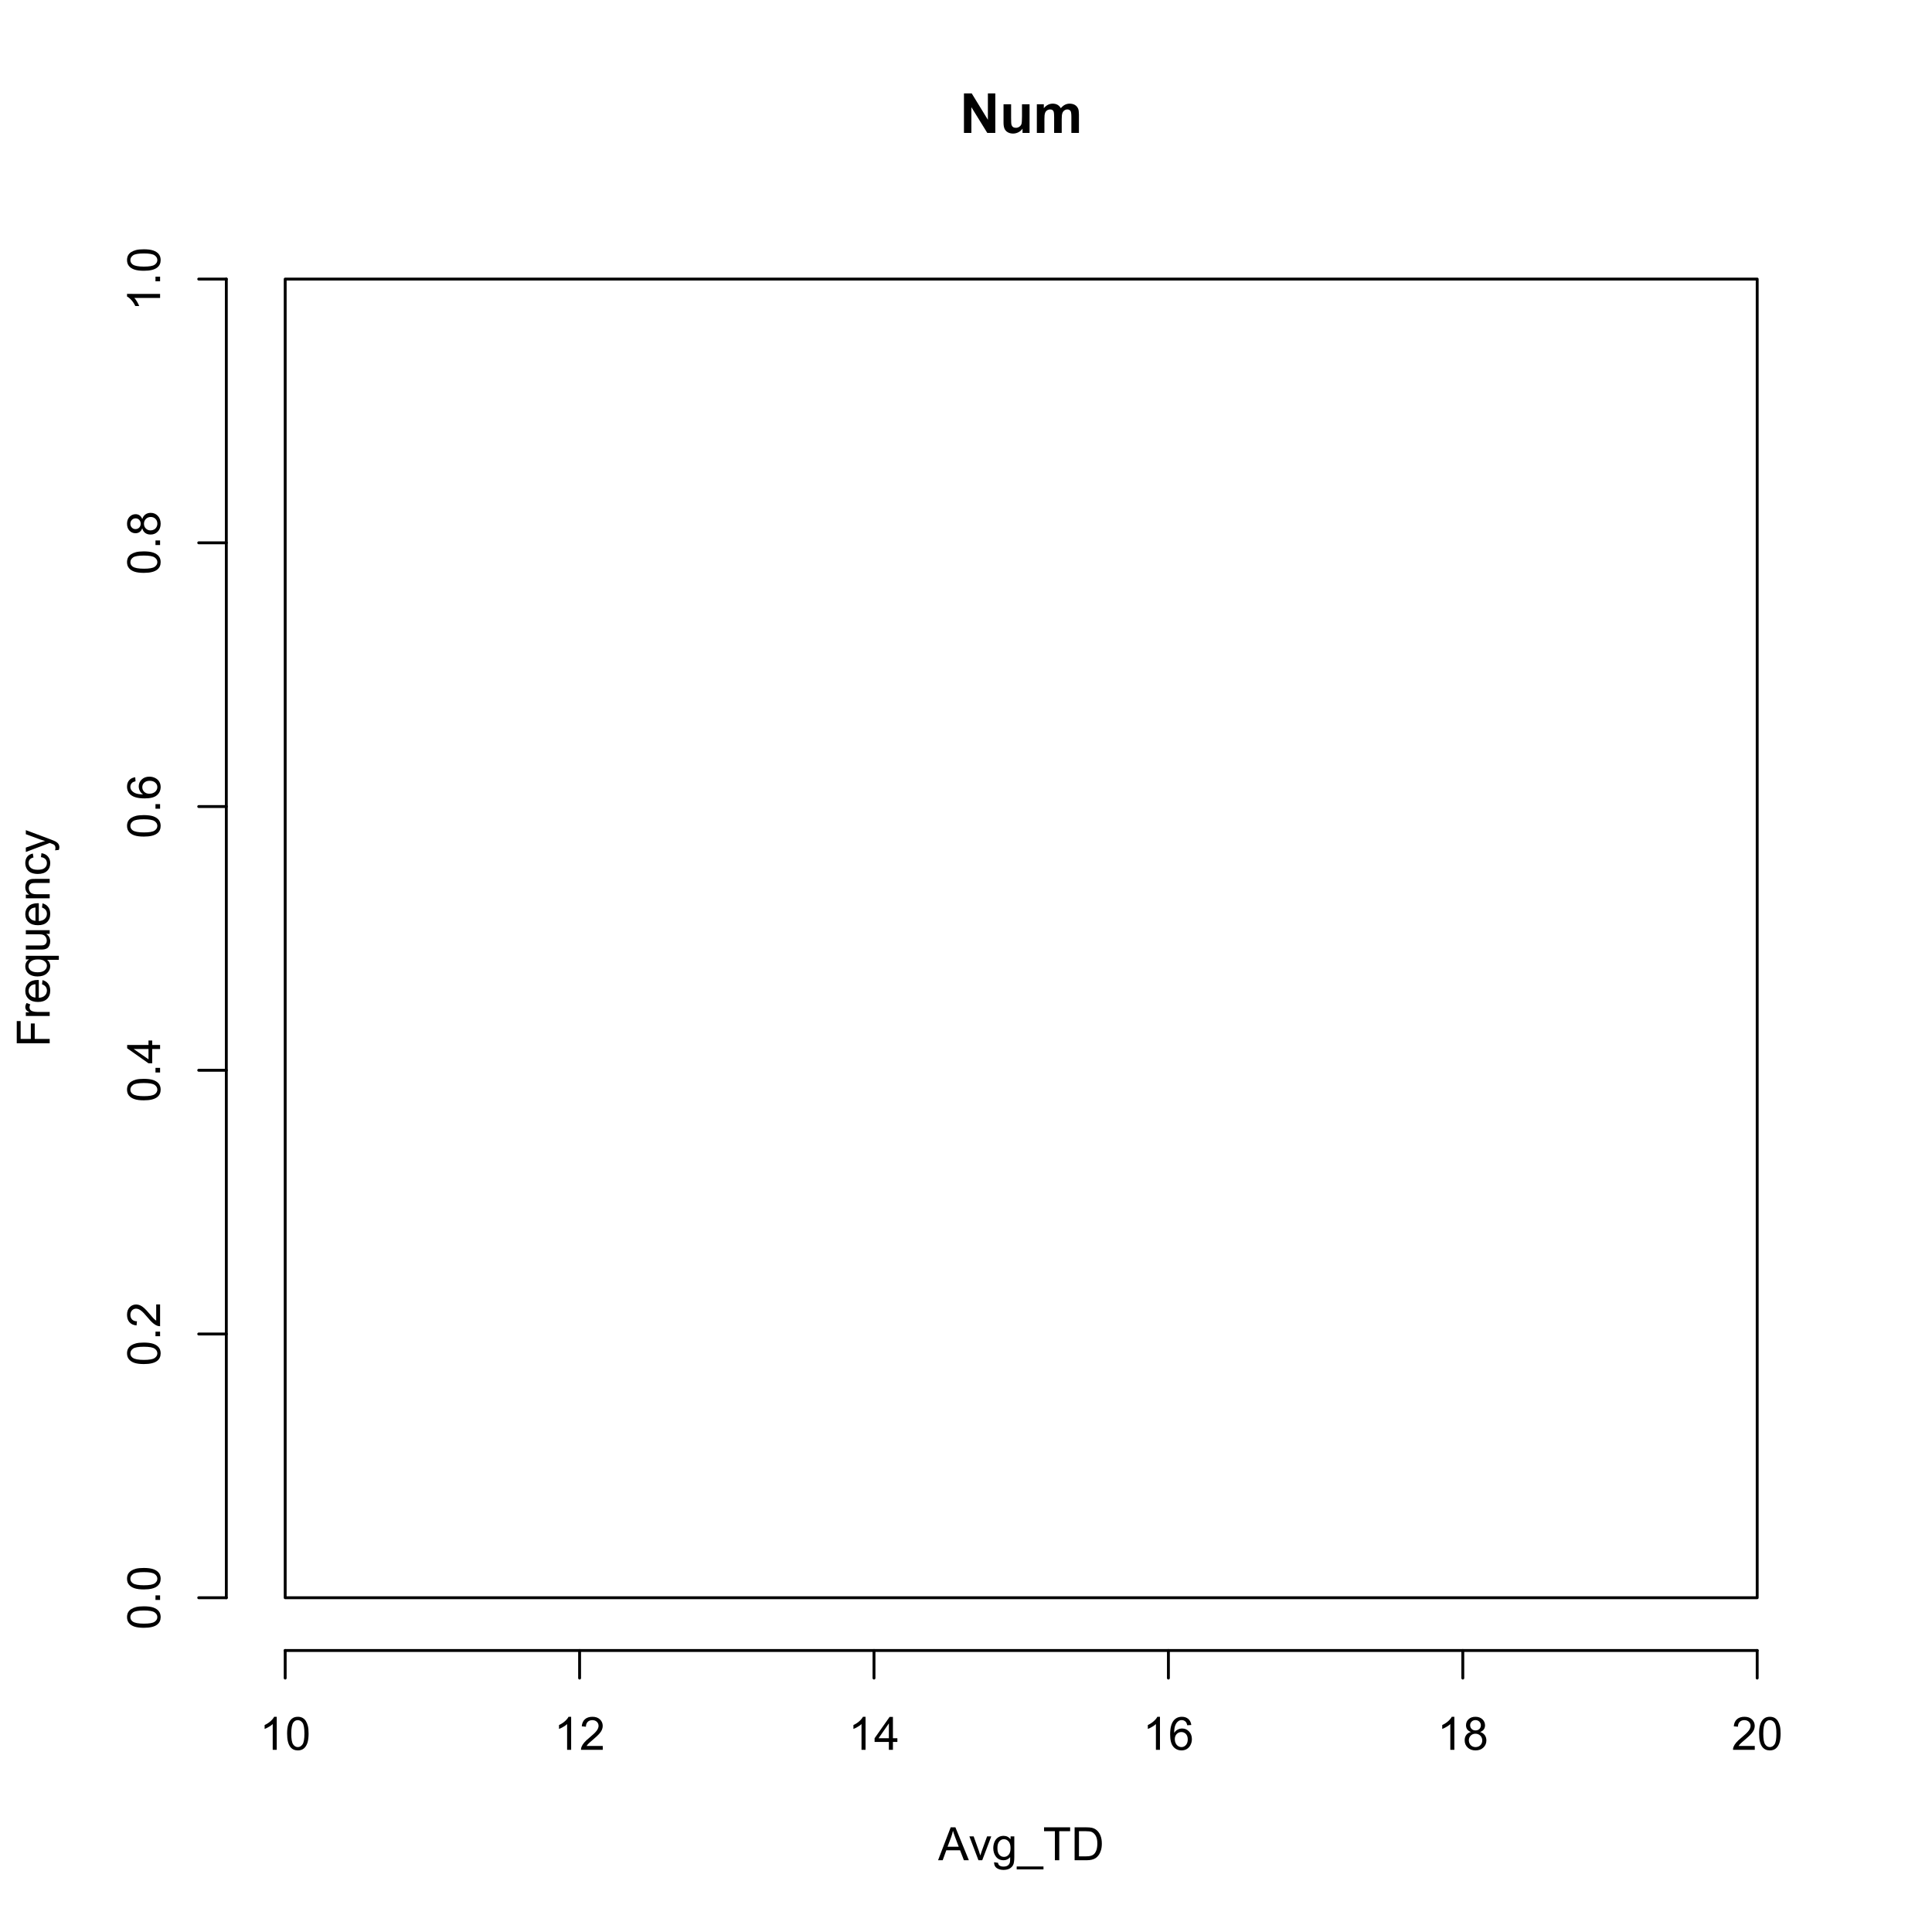
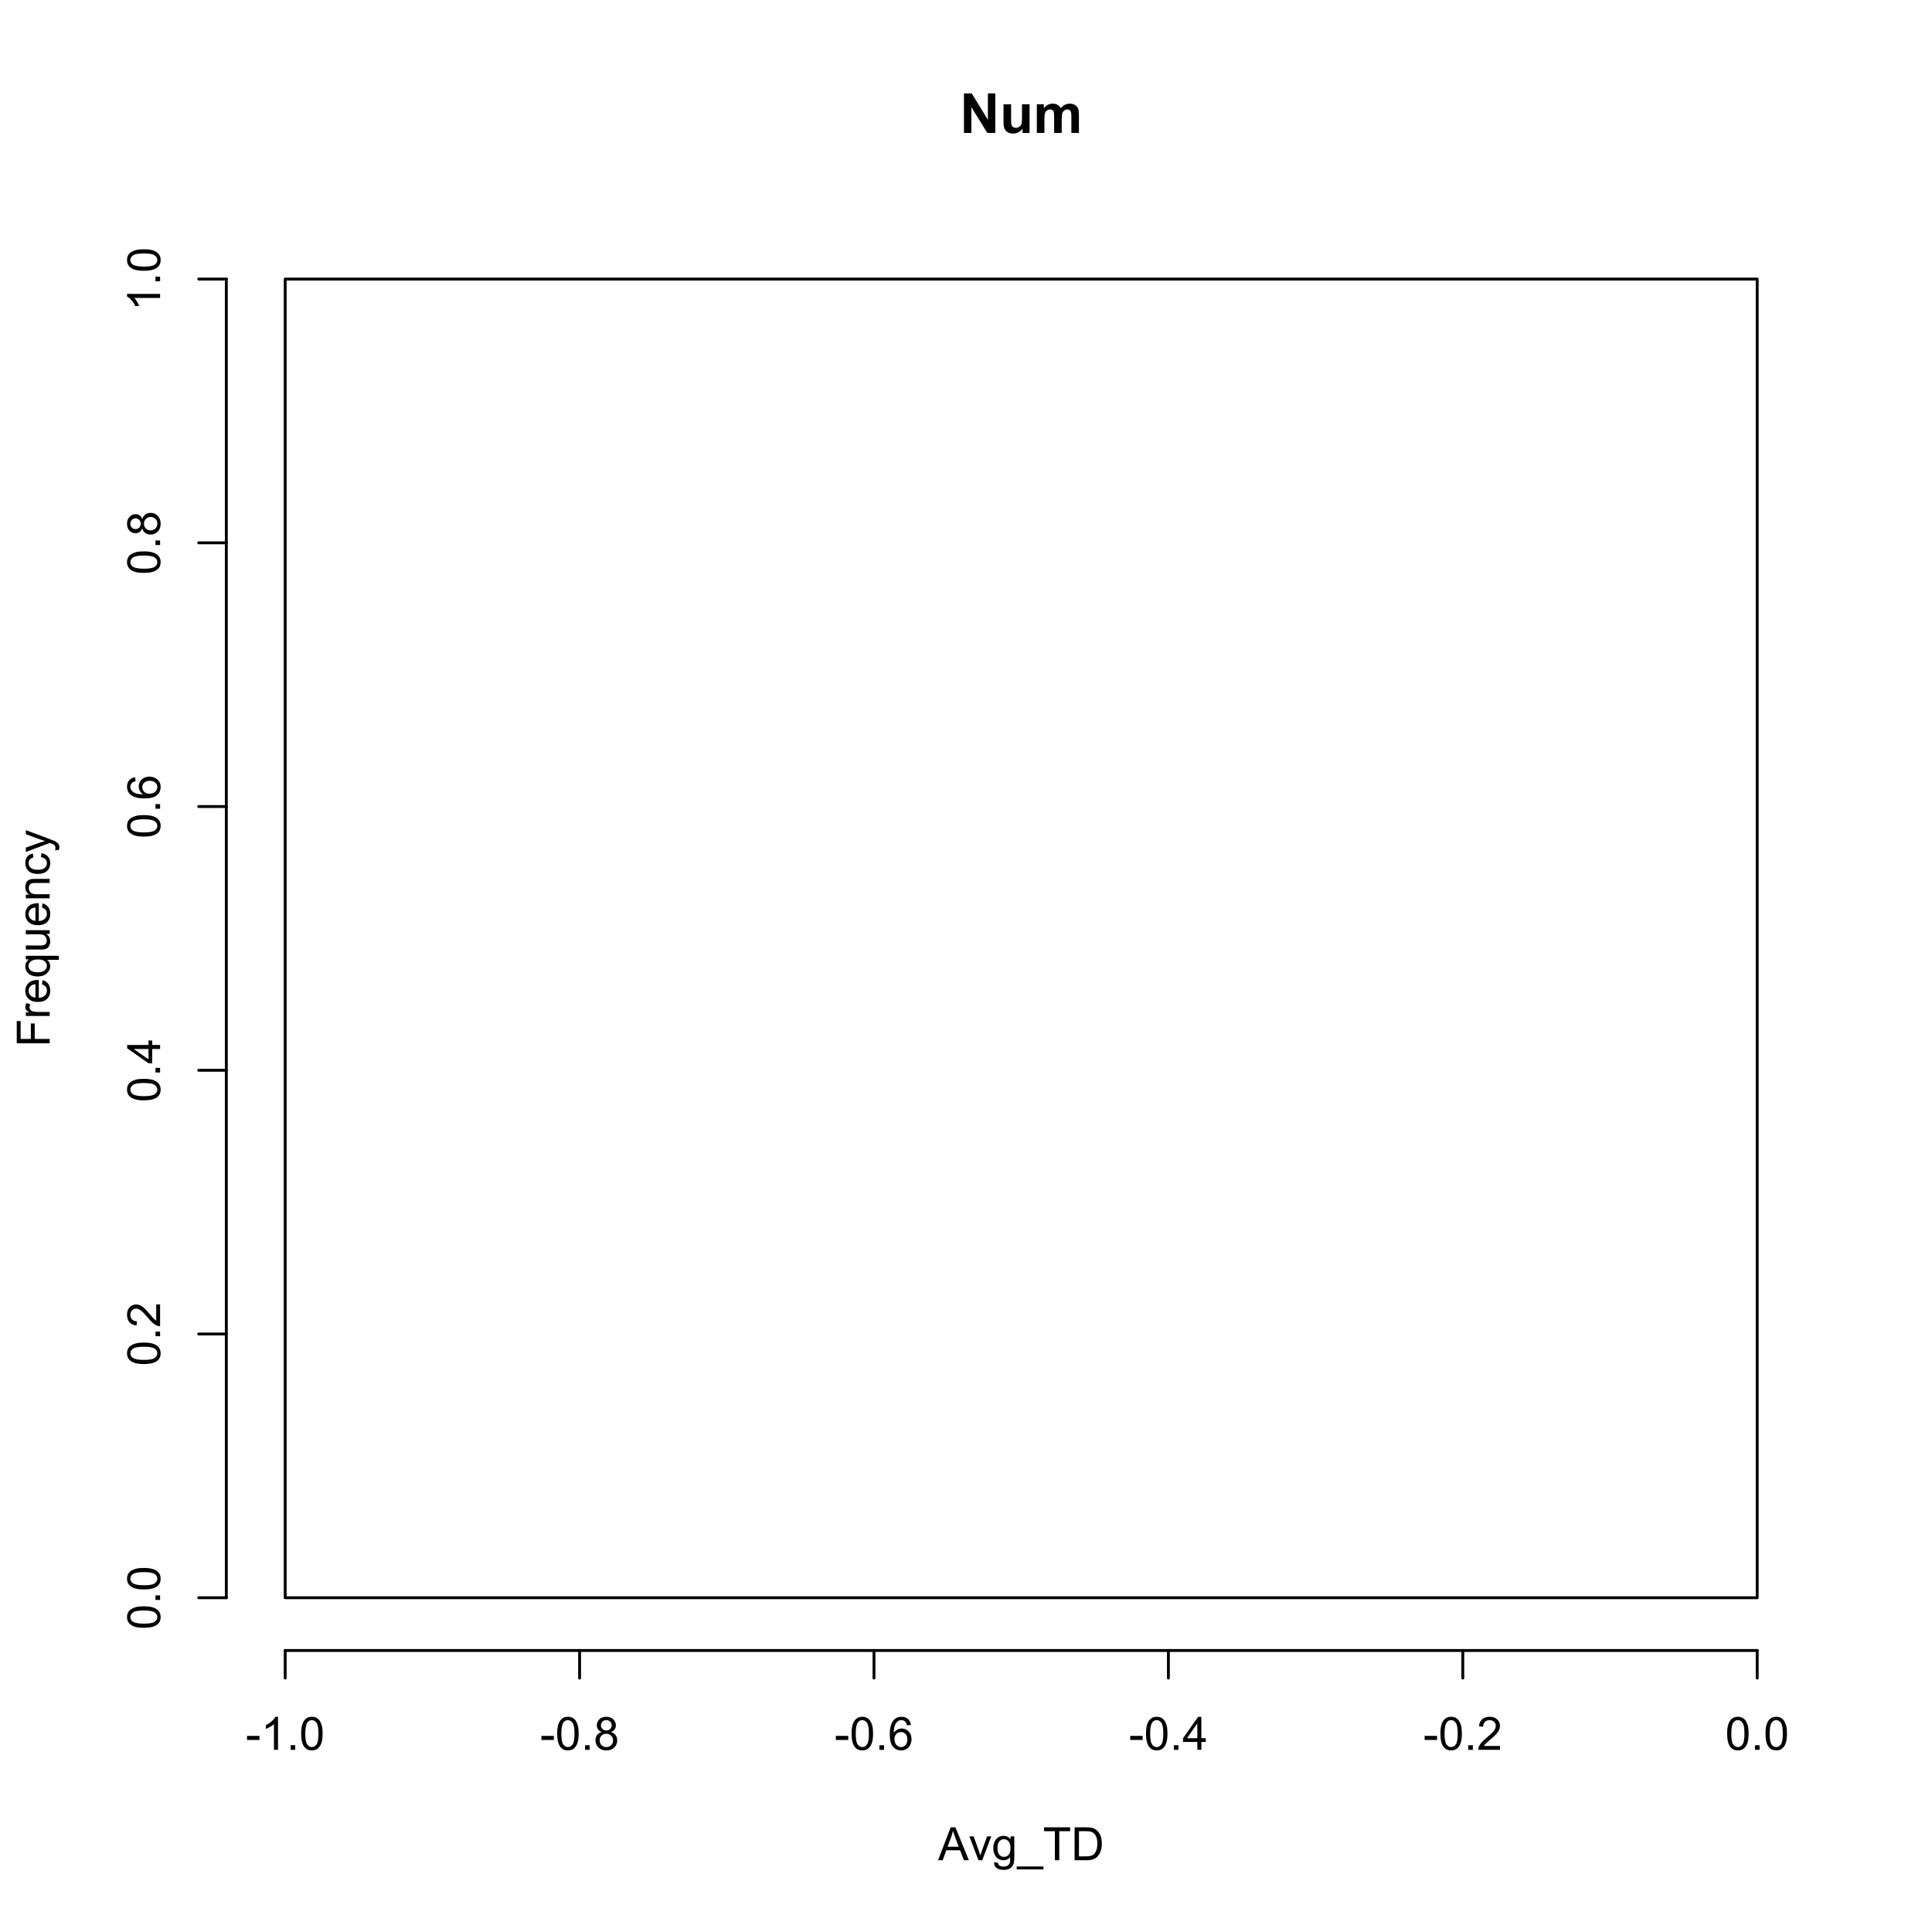
<svg xmlns="http://www.w3.org/2000/svg" xmlns:xlink="http://www.w3.org/1999/xlink" width="504pt" height="504pt" viewBox="0 0 504 504" version="1.1">
  <defs>
    <g>
      <symbol overflow="visible" id="glyph0-0">
        <path style="stroke:none;" d="M 1.801 0 L 1.801 -9 L 9 -9 L 9 0 Z M 2.023 -0.227 L 8.773 -0.227 L 8.773 -8.773 L 2.023 -8.773 Z M 2.023 -0.227 " />
      </symbol>
      <symbol overflow="visible" id="glyph0-1">
        <path style="stroke:none;" d="M 1.07 0 L 1.07 -10.309 L 3.094 -10.309 L 7.312 -3.426 L 7.312 -10.309 L 9.246 -10.309 L 9.246 0 L 7.156 0 L 3.004 -6.723 L 3.004 0 Z M 1.07 0 " />
      </symbol>
      <symbol overflow="visible" id="glyph0-2">
        <path style="stroke:none;" d="M 5.949 0 L 5.949 -1.117 C 5.672 -0.715 5.316 -0.402 4.875 -0.176 C 4.43 0.051 3.961 0.164 3.473 0.168 C 2.969 0.164 2.52 0.059 2.125 -0.16 C 1.723 -0.379 1.434 -0.691 1.258 -1.09 C 1.078 -1.488 0.988 -2.039 0.992 -2.742 L 0.992 -7.469 L 2.969 -7.469 L 2.969 -4.035 C 2.965 -2.984 3 -2.34 3.074 -2.105 C 3.145 -1.863 3.277 -1.676 3.473 -1.543 C 3.664 -1.402 3.906 -1.336 4.203 -1.336 C 4.539 -1.336 4.844 -1.426 5.109 -1.613 C 5.375 -1.793 5.559 -2.023 5.66 -2.301 C 5.758 -2.574 5.805 -3.246 5.809 -4.316 L 5.809 -7.469 L 7.785 -7.469 L 7.785 0 Z M 5.949 0 " />
      </symbol>
      <symbol overflow="visible" id="glyph0-3">
        <path style="stroke:none;" d="M 0.887 -7.469 L 2.707 -7.469 L 2.707 -6.449 C 3.355 -7.238 4.129 -7.633 5.035 -7.637 C 5.508 -7.633 5.922 -7.535 6.277 -7.34 C 6.625 -7.141 6.914 -6.844 7.145 -6.449 C 7.469 -6.844 7.824 -7.141 8.203 -7.34 C 8.582 -7.535 8.988 -7.633 9.422 -7.637 C 9.969 -7.633 10.43 -7.523 10.812 -7.301 C 11.188 -7.078 11.473 -6.75 11.664 -6.32 C 11.797 -6 11.863 -5.484 11.867 -4.773 L 11.867 0 L 9.895 0 L 9.895 -4.27 C 9.891 -5.008 9.82 -5.484 9.688 -5.703 C 9.5 -5.98 9.219 -6.121 8.844 -6.125 C 8.562 -6.121 8.305 -6.039 8.062 -5.871 C 7.82 -5.699 7.645 -5.449 7.535 -5.129 C 7.426 -4.801 7.371 -4.289 7.375 -3.586 L 7.375 0 L 5.398 0 L 5.398 -4.094 C 5.395 -4.816 5.359 -5.285 5.293 -5.5 C 5.219 -5.707 5.109 -5.863 4.965 -5.969 C 4.816 -6.07 4.617 -6.121 4.367 -6.125 C 4.059 -6.121 3.785 -6.039 3.543 -5.879 C 3.297 -5.711 3.121 -5.477 3.02 -5.168 C 2.91 -4.855 2.859 -4.34 2.863 -3.629 L 2.863 0 L 0.887 0 Z M 0.887 -7.469 " />
      </symbol>
      <symbol overflow="visible" id="glyph1-0">
        <path style="stroke:none;" d="M 1.5 0 L 1.5 -7.5 L 7.5 -7.5 L 7.5 0 Z M 1.688 -0.188 L 7.312 -0.188 L 7.312 -7.312 L 1.688 -7.312 Z M 1.688 -0.188 " />
      </symbol>
      <symbol overflow="visible" id="glyph1-1">
        <path style="stroke:none;" d="M -0.016 0 L 3.281 -8.59 L 4.508 -8.59 L 8.023 0 L 6.727 0 L 5.727 -2.602 L 2.133 -2.602 L 1.188 0 Z M 2.461 -3.527 L 5.375 -3.527 L 4.477 -5.906 C 4.203 -6.629 4 -7.223 3.867 -7.688 C 3.758 -7.133 3.602 -6.586 3.406 -6.047 Z M 2.461 -3.527 " />
      </symbol>
      <symbol overflow="visible" id="glyph1-2">
        <path style="stroke:none;" d="M 2.52 0 L 0.152 -6.223 L 1.266 -6.223 L 2.602 -2.496 C 2.746 -2.09 2.879 -1.672 3 -1.242 C 3.094 -1.57 3.223 -1.965 3.391 -2.426 L 4.773 -6.223 L 5.859 -6.223 L 3.504 0 Z M 2.52 0 " />
      </symbol>
      <symbol overflow="visible" id="glyph1-3">
        <path style="stroke:none;" d="M 0.598 0.516 L 1.625 0.668 C 1.664 0.98 1.785 1.211 1.98 1.359 C 2.242 1.555 2.598 1.652 3.055 1.652 C 3.539 1.652 3.918 1.555 4.184 1.359 C 4.449 1.164 4.629 0.891 4.723 0.539 C 4.777 0.324 4.801 -0.125 4.797 -0.812 C 4.336 -0.27 3.762 0 3.078 0 C 2.219 0 1.559 -0.309 1.09 -0.926 C 0.621 -1.543 0.387 -2.281 0.387 -3.148 C 0.387 -3.738 0.492 -4.285 0.707 -4.789 C 0.922 -5.289 1.234 -5.68 1.645 -5.953 C 2.051 -6.227 2.531 -6.363 3.082 -6.363 C 3.816 -6.363 4.422 -6.066 4.898 -5.473 L 4.898 -6.223 L 5.871 -6.223 L 5.871 -0.844 C 5.871 0.125 5.77 0.809 5.574 1.215 C 5.375 1.613 5.062 1.934 4.637 2.172 C 4.207 2.402 3.684 2.52 3.059 2.523 C 2.316 2.52 1.715 2.352 1.258 2.023 C 0.801 1.688 0.582 1.188 0.598 0.516 Z M 1.469 -3.223 C 1.465 -2.406 1.629 -1.809 1.957 -1.438 C 2.281 -1.059 2.688 -0.871 3.176 -0.875 C 3.66 -0.871 4.066 -1.059 4.395 -1.434 C 4.723 -1.805 4.887 -2.391 4.887 -3.188 C 4.887 -3.945 4.715 -4.52 4.379 -4.91 C 4.039 -5.297 3.633 -5.488 3.156 -5.492 C 2.684 -5.488 2.285 -5.297 1.961 -4.918 C 1.629 -4.535 1.465 -3.973 1.469 -3.223 Z M 1.469 -3.223 " />
      </symbol>
      <symbol overflow="visible" id="glyph1-4">
        <path style="stroke:none;" d="M -0.18 2.383 L -0.18 1.625 L 6.809 1.625 L 6.809 2.383 Z M -0.18 2.383 " />
      </symbol>
      <symbol overflow="visible" id="glyph1-5">
        <path style="stroke:none;" d="M 3.109 0 L 3.109 -7.578 L 0.281 -7.578 L 0.281 -8.59 L 7.09 -8.59 L 7.09 -7.578 L 4.25 -7.578 L 4.25 0 Z M 3.109 0 " />
      </symbol>
      <symbol overflow="visible" id="glyph1-6">
        <path style="stroke:none;" d="M 0.926 0 L 0.926 -8.59 L 3.883 -8.59 C 4.551 -8.59 5.062 -8.547 5.414 -8.469 C 5.906 -8.352 6.324 -8.148 6.672 -7.852 C 7.121 -7.469 7.461 -6.977 7.688 -6.383 C 7.914 -5.785 8.027 -5.105 8.027 -4.344 C 8.027 -3.688 7.949 -3.109 7.797 -2.605 C 7.645 -2.102 7.449 -1.684 7.211 -1.355 C 6.973 -1.02 6.711 -0.762 6.43 -0.574 C 6.145 -0.387 5.805 -0.242 5.406 -0.145 C 5.004 -0.047 4.543 0 4.023 0 Z M 2.062 -1.016 L 3.898 -1.016 C 4.461 -1.012 4.906 -1.066 5.227 -1.172 C 5.547 -1.273 5.805 -1.422 6 -1.617 C 6.27 -1.887 6.477 -2.246 6.629 -2.703 C 6.777 -3.156 6.855 -3.711 6.855 -4.359 C 6.855 -5.258 6.707 -5.945 6.41 -6.43 C 6.113 -6.91 5.754 -7.234 5.336 -7.398 C 5.031 -7.516 4.543 -7.574 3.867 -7.578 L 2.062 -7.578 Z M 2.062 -1.016 " />
      </symbol>
      <symbol overflow="visible" id="glyph1-7">
+         <path style="stroke:none;" d="M 0.383 -2.578 L 0.383 -3.641 L 3.621 -3.641 L 3.621 -2.578 Z M 0.383 -2.578 " />
+       </symbol>
+       <symbol overflow="visible" id="glyph1-8">
        <path style="stroke:none;" d="M 4.469 0 L 3.414 0 L 3.414 -6.719 C 3.16 -6.477 2.828 -6.234 2.414 -5.996 C 2 -5.75 1.629 -5.57 1.305 -5.449 L 1.305 -6.469 C 1.895 -6.742 2.41 -7.078 2.852 -7.477 C 3.293 -7.871 3.605 -8.254 3.789 -8.625 L 4.469 -8.625 Z M 4.469 0 " />
      </symbol>
-       <symbol overflow="visible" id="glyph1-8">
+       <symbol overflow="visible" id="glyph1-9">
+         <path style="stroke:none;" d="M 1.09 0 L 1.09 -1.203 L 2.289 -1.203 L 2.289 0 Z M 1.09 0 " />
+       </symbol>
+       <symbol overflow="visible" id="glyph1-10">
        <path style="stroke:none;" d="M 0.5 -4.234 C 0.496 -5.246 0.602 -6.062 0.812 -6.688 C 1.02 -7.305 1.328 -7.785 1.742 -8.121 C 2.148 -8.457 2.668 -8.625 3.297 -8.625 C 3.758 -8.625 4.164 -8.531 4.512 -8.348 C 4.855 -8.16 5.141 -7.891 5.371 -7.543 C 5.594 -7.191 5.773 -6.766 5.906 -6.266 C 6.035 -5.762 6.098 -5.086 6.102 -4.234 C 6.098 -3.227 5.996 -2.414 5.789 -1.797 C 5.578 -1.176 5.266 -0.695 4.859 -0.359 C 4.445 -0.02 3.926 0.145 3.297 0.148 C 2.465 0.145 1.816 -0.148 1.348 -0.742 C 0.781 -1.457 0.496 -2.621 0.5 -4.234 Z M 1.582 -4.234 C 1.582 -2.824 1.746 -1.887 2.074 -1.418 C 2.402 -0.949 2.809 -0.715 3.297 -0.719 C 3.777 -0.715 4.184 -0.949 4.52 -1.422 C 4.848 -1.887 5.016 -2.824 5.016 -4.234 C 5.016 -5.648 4.848 -6.59 4.52 -7.055 C 4.184 -7.516 3.773 -7.746 3.289 -7.75 C 2.801 -7.746 2.414 -7.543 2.125 -7.137 C 1.762 -6.613 1.582 -5.645 1.582 -4.234 Z M 1.582 -4.234 " />
      </symbol>
-       <symbol overflow="visible" id="glyph1-9">
+       <symbol overflow="visible" id="glyph1-11">
+         <path style="stroke:none;" d="M 2.121 -4.656 C 1.684 -4.816 1.359 -5.047 1.148 -5.344 C 0.938 -5.641 0.832 -5.996 0.832 -6.41 C 0.832 -7.035 1.055 -7.559 1.504 -7.984 C 1.953 -8.41 2.551 -8.625 3.297 -8.625 C 4.043 -8.625 4.648 -8.406 5.109 -7.973 C 5.566 -7.535 5.793 -7.004 5.797 -6.383 C 5.793 -5.977 5.688 -5.629 5.48 -5.34 C 5.27 -5.043 4.953 -4.816 4.531 -4.656 C 5.055 -4.48 5.457 -4.203 5.734 -3.824 C 6.008 -3.438 6.145 -2.98 6.148 -2.453 C 6.145 -1.715 5.887 -1.098 5.367 -0.602 C 4.844 -0.102 4.16 0.145 3.316 0.148 C 2.469 0.145 1.785 -0.102 1.266 -0.605 C 0.742 -1.105 0.48 -1.734 0.484 -2.484 C 0.48 -3.039 0.621 -3.504 0.91 -3.887 C 1.191 -4.262 1.598 -4.52 2.121 -4.656 Z M 1.91 -6.445 C 1.91 -6.039 2.039 -5.707 2.301 -5.449 C 2.562 -5.191 2.902 -5.062 3.32 -5.062 C 3.723 -5.062 4.055 -5.188 4.32 -5.445 C 4.578 -5.695 4.711 -6.012 4.711 -6.387 C 4.711 -6.773 4.574 -7.098 4.309 -7.363 C 4.035 -7.625 3.703 -7.758 3.312 -7.758 C 2.906 -7.758 2.574 -7.629 2.309 -7.371 C 2.043 -7.113 1.91 -6.805 1.91 -6.445 Z M 1.57 -2.477 C 1.57 -2.176 1.641 -1.887 1.785 -1.605 C 1.926 -1.324 2.137 -1.105 2.422 -0.949 C 2.699 -0.793 3.004 -0.715 3.328 -0.719 C 3.832 -0.715 4.246 -0.879 4.578 -1.207 C 4.902 -1.531 5.066 -1.941 5.07 -2.445 C 5.066 -2.945 4.898 -3.367 4.562 -3.703 C 4.223 -4.035 3.801 -4.199 3.293 -4.203 C 2.793 -4.199 2.379 -4.035 2.059 -3.711 C 1.73 -3.379 1.57 -2.969 1.57 -2.477 Z M 1.57 -2.477 " />
+       </symbol>
+       <symbol overflow="visible" id="glyph1-12">
+         <path style="stroke:none;" d="M 5.969 -6.484 L 4.922 -6.406 C 4.828 -6.812 4.695 -7.113 4.523 -7.305 C 4.234 -7.605 3.883 -7.758 3.469 -7.758 C 3.133 -7.758 2.836 -7.664 2.586 -7.477 C 2.25 -7.234 1.988 -6.879 1.797 -6.414 C 1.605 -5.949 1.508 -5.289 1.5 -4.43 C 1.754 -4.812 2.062 -5.098 2.434 -5.289 C 2.797 -5.473 3.184 -5.566 3.586 -5.57 C 4.289 -5.566 4.887 -5.309 5.383 -4.793 C 5.875 -4.277 6.121 -3.609 6.125 -2.789 C 6.121 -2.25 6.004 -1.746 5.773 -1.285 C 5.539 -0.82 5.223 -0.469 4.816 -0.223 C 4.41 0.023 3.949 0.145 3.434 0.148 C 2.555 0.145 1.836 -0.176 1.285 -0.82 C 0.727 -1.469 0.449 -2.535 0.453 -4.02 C 0.449 -5.676 0.758 -6.883 1.371 -7.641 C 1.902 -8.297 2.621 -8.625 3.531 -8.625 C 4.207 -8.625 4.762 -8.434 5.195 -8.055 C 5.625 -7.676 5.883 -7.152 5.969 -6.484 Z M 1.664 -2.781 C 1.664 -2.418 1.738 -2.07 1.895 -1.738 C 2.043 -1.406 2.262 -1.152 2.543 -0.98 C 2.82 -0.801 3.109 -0.715 3.414 -0.719 C 3.859 -0.715 4.242 -0.895 4.566 -1.258 C 4.883 -1.613 5.043 -2.102 5.047 -2.727 C 5.043 -3.316 4.887 -3.785 4.57 -4.129 C 4.25 -4.469 3.852 -4.641 3.375 -4.641 C 2.898 -4.641 2.492 -4.469 2.16 -4.129 C 1.828 -3.785 1.664 -3.336 1.664 -2.781 Z M 1.664 -2.781 " />
+       </symbol>
+       <symbol overflow="visible" id="glyph1-13">
+         <path style="stroke:none;" d="M 3.879 0 L 3.879 -2.055 L 0.152 -2.055 L 0.152 -3.023 L 4.07 -8.59 L 4.934 -8.59 L 4.934 -3.023 L 6.094 -3.023 L 6.094 -2.055 L 4.934 -2.055 L 4.934 0 Z M 3.879 -3.023 L 3.879 -6.898 L 1.188 -3.023 Z M 3.879 -3.023 " />
+       </symbol>
+       <symbol overflow="visible" id="glyph1-14">
        <path style="stroke:none;" d="M 6.039 -1.016 L 6.039 0 L 0.363 0 C 0.355 -0.254 0.395 -0.496 0.484 -0.734 C 0.629 -1.117 0.859 -1.5 1.18 -1.875 C 1.492 -2.25 1.953 -2.684 2.562 -3.176 C 3.492 -3.941 4.125 -4.547 4.453 -4.992 C 4.781 -5.438 4.945 -5.859 4.945 -6.266 C 4.945 -6.68 4.793 -7.031 4.496 -7.32 C 4.191 -7.602 3.805 -7.746 3.328 -7.75 C 2.82 -7.746 2.414 -7.594 2.109 -7.293 C 1.805 -6.984 1.648 -6.562 1.648 -6.031 L 0.562 -6.141 C 0.633 -6.945 0.91 -7.559 1.398 -7.988 C 1.879 -8.41 2.531 -8.625 3.352 -8.625 C 4.172 -8.625 4.824 -8.395 5.309 -7.938 C 5.789 -7.48 6.027 -6.914 6.031 -6.242 C 6.027 -5.895 5.957 -5.559 5.82 -5.227 C 5.676 -4.891 5.441 -4.539 5.117 -4.176 C 4.789 -3.805 4.25 -3.301 3.492 -2.664 C 2.859 -2.129 2.453 -1.77 2.273 -1.582 C 2.094 -1.395 1.945 -1.203 1.828 -1.016 Z M 6.039 -1.016 " />
-       </symbol>
-       <symbol overflow="visible" id="glyph1-10">
-         <path style="stroke:none;" d="M 3.879 0 L 3.879 -2.055 L 0.152 -2.055 L 0.152 -3.023 L 4.07 -8.59 L 4.934 -8.59 L 4.934 -3.023 L 6.094 -3.023 L 6.094 -2.055 L 4.934 -2.055 L 4.934 0 Z M 3.879 -3.023 L 3.879 -6.898 L 1.188 -3.023 Z M 3.879 -3.023 " />
-       </symbol>
-       <symbol overflow="visible" id="glyph1-11">
-         <path style="stroke:none;" d="M 5.969 -6.484 L 4.922 -6.406 C 4.828 -6.812 4.695 -7.113 4.523 -7.305 C 4.234 -7.605 3.883 -7.758 3.469 -7.758 C 3.133 -7.758 2.836 -7.664 2.586 -7.477 C 2.25 -7.234 1.988 -6.879 1.797 -6.414 C 1.605 -5.949 1.508 -5.289 1.5 -4.43 C 1.754 -4.812 2.062 -5.098 2.434 -5.289 C 2.797 -5.473 3.184 -5.566 3.586 -5.57 C 4.289 -5.566 4.887 -5.309 5.383 -4.793 C 5.875 -4.277 6.121 -3.609 6.125 -2.789 C 6.121 -2.25 6.004 -1.746 5.773 -1.285 C 5.539 -0.82 5.223 -0.469 4.816 -0.223 C 4.41 0.023 3.949 0.145 3.434 0.148 C 2.555 0.145 1.836 -0.176 1.285 -0.82 C 0.727 -1.469 0.449 -2.535 0.453 -4.02 C 0.449 -5.676 0.758 -6.883 1.371 -7.641 C 1.902 -8.297 2.621 -8.625 3.531 -8.625 C 4.207 -8.625 4.762 -8.434 5.195 -8.055 C 5.625 -7.676 5.883 -7.152 5.969 -6.484 Z M 1.664 -2.781 C 1.664 -2.418 1.738 -2.07 1.895 -1.738 C 2.043 -1.406 2.262 -1.152 2.543 -0.98 C 2.82 -0.801 3.109 -0.715 3.414 -0.719 C 3.859 -0.715 4.242 -0.895 4.566 -1.258 C 4.883 -1.613 5.043 -2.102 5.047 -2.727 C 5.043 -3.316 4.887 -3.785 4.57 -4.129 C 4.25 -4.469 3.852 -4.641 3.375 -4.641 C 2.898 -4.641 2.492 -4.469 2.16 -4.129 C 1.828 -3.785 1.664 -3.336 1.664 -2.781 Z M 1.664 -2.781 " />
-       </symbol>
-       <symbol overflow="visible" id="glyph1-12">
-         <path style="stroke:none;" d="M 2.121 -4.656 C 1.684 -4.816 1.359 -5.047 1.148 -5.344 C 0.938 -5.641 0.832 -5.996 0.832 -6.41 C 0.832 -7.035 1.055 -7.559 1.504 -7.984 C 1.953 -8.41 2.551 -8.625 3.297 -8.625 C 4.043 -8.625 4.648 -8.406 5.109 -7.973 C 5.566 -7.535 5.793 -7.004 5.797 -6.383 C 5.793 -5.977 5.688 -5.629 5.48 -5.34 C 5.27 -5.043 4.953 -4.816 4.531 -4.656 C 5.055 -4.48 5.457 -4.203 5.734 -3.824 C 6.008 -3.438 6.145 -2.98 6.148 -2.453 C 6.145 -1.715 5.887 -1.098 5.367 -0.602 C 4.844 -0.102 4.16 0.145 3.316 0.148 C 2.469 0.145 1.785 -0.102 1.266 -0.605 C 0.742 -1.105 0.48 -1.734 0.484 -2.484 C 0.48 -3.039 0.621 -3.504 0.91 -3.887 C 1.191 -4.262 1.598 -4.52 2.121 -4.656 Z M 1.91 -6.445 C 1.91 -6.039 2.039 -5.707 2.301 -5.449 C 2.562 -5.191 2.902 -5.062 3.32 -5.062 C 3.723 -5.062 4.055 -5.188 4.32 -5.445 C 4.578 -5.695 4.711 -6.012 4.711 -6.387 C 4.711 -6.773 4.574 -7.098 4.309 -7.363 C 4.035 -7.625 3.703 -7.758 3.312 -7.758 C 2.906 -7.758 2.574 -7.629 2.309 -7.371 C 2.043 -7.113 1.91 -6.805 1.91 -6.445 Z M 1.57 -2.477 C 1.57 -2.176 1.641 -1.887 1.785 -1.605 C 1.926 -1.324 2.137 -1.105 2.422 -0.949 C 2.699 -0.793 3.004 -0.715 3.328 -0.719 C 3.832 -0.715 4.246 -0.879 4.578 -1.207 C 4.902 -1.531 5.066 -1.941 5.07 -2.445 C 5.066 -2.945 4.898 -3.367 4.562 -3.703 C 4.223 -4.035 3.801 -4.199 3.293 -4.203 C 2.793 -4.199 2.379 -4.035 2.059 -3.711 C 1.73 -3.379 1.57 -2.969 1.57 -2.477 Z M 1.57 -2.477 " />
      </symbol>
      <symbol overflow="visible" id="glyph2-0">
        <path style="stroke:none;" d="M 0 -1.5 L -7.5 -1.5 L -7.5 -7.5 L 0 -7.5 Z M -0.188 -1.688 L -0.188 -7.312 L -7.312 -7.312 L -7.312 -1.688 Z M -0.188 -1.688 " />
      </symbol>
      <symbol overflow="visible" id="glyph2-1">
        <path style="stroke:none;" d="M 0 -0.984 L -8.59 -0.984 L -8.59 -6.781 L -7.578 -6.781 L -7.578 -2.121 L -4.914 -2.121 L -4.914 -6.152 L -3.902 -6.152 L -3.902 -2.121 L 0 -2.121 Z M 0 -0.984 " />
      </symbol>
      <symbol overflow="visible" id="glyph2-2">
        <path style="stroke:none;" d="M 0 -0.781 L -6.223 -0.781 L -6.223 -1.73 L -5.281 -1.73 C -5.719 -1.969 -6.012 -2.191 -6.152 -2.398 C -6.293 -2.602 -6.363 -2.828 -6.363 -3.078 C -6.363 -3.43 -6.25 -3.793 -6.023 -4.16 L -5.047 -3.797 C -5.195 -3.539 -5.273 -3.281 -5.273 -3.023 C -5.273 -2.793 -5.203 -2.586 -5.066 -2.402 C -4.926 -2.219 -4.734 -2.086 -4.488 -2.012 C -4.113 -1.891 -3.703 -1.832 -3.258 -1.836 L 0 -1.836 Z M 0 -0.781 " />
      </symbol>
      <symbol overflow="visible" id="glyph2-3">
        <path style="stroke:none;" d="M -2.004 -5.051 L -1.867 -6.141 C -1.23 -5.969 -0.738 -5.648 -0.387 -5.184 C -0.035 -4.719 0.141 -4.125 0.141 -3.406 C 0.141 -2.492 -0.137 -1.77 -0.699 -1.238 C -1.254 -0.703 -2.043 -0.438 -3.059 -0.441 C -4.105 -0.438 -4.918 -0.707 -5.496 -1.25 C -6.074 -1.785 -6.363 -2.484 -6.363 -3.348 C -6.363 -4.176 -6.078 -4.855 -5.512 -5.383 C -4.945 -5.91 -4.148 -6.176 -3.121 -6.176 C -3.055 -6.176 -2.961 -6.172 -2.84 -6.172 L -2.844 -1.531 C -2.156 -1.566 -1.633 -1.762 -1.27 -2.109 C -0.906 -2.457 -0.727 -2.891 -0.727 -3.41 C -0.727 -3.797 -0.828 -4.125 -1.031 -4.402 C -1.234 -4.672 -1.559 -4.891 -2.004 -5.051 Z M -3.711 -1.59 L -3.707 -5.062 C -4.227 -5.016 -4.621 -4.883 -4.887 -4.664 C -5.293 -4.328 -5.496 -3.891 -5.496 -3.359 C -5.496 -2.871 -5.332 -2.465 -5.008 -2.137 C -4.684 -1.805 -4.25 -1.621 -3.711 -1.59 Z M -3.711 -1.59 " />
      </symbol>
      <symbol overflow="visible" id="glyph2-4">
        <path style="stroke:none;" d="M 2.387 -4.758 L -0.66 -4.758 C -0.43 -4.594 -0.238 -4.363 -0.086 -4.066 C 0.066 -3.77 0.141 -3.457 0.141 -3.129 C 0.141 -2.391 -0.152 -1.754 -0.742 -1.223 C -1.332 -0.688 -2.141 -0.422 -3.172 -0.422 C -3.793 -0.422 -4.355 -0.527 -4.852 -0.746 C -5.344 -0.961 -5.719 -1.277 -5.977 -1.691 C -6.234 -2.102 -6.363 -2.555 -6.363 -3.047 C -6.363 -3.816 -6.039 -4.422 -5.391 -4.863 L -6.223 -4.863 L -6.223 -5.812 L 2.387 -5.812 Z M -3.129 -1.508 C -2.328 -1.504 -1.727 -1.672 -1.328 -2.012 C -0.926 -2.344 -0.727 -2.746 -0.727 -3.219 C -0.727 -3.664 -0.914 -4.051 -1.297 -4.375 C -1.672 -4.699 -2.254 -4.863 -3.035 -4.863 C -3.863 -4.863 -4.484 -4.691 -4.902 -4.352 C -5.32 -4.008 -5.531 -3.605 -5.531 -3.148 C -5.531 -2.688 -5.336 -2.301 -4.949 -1.984 C -4.559 -1.664 -3.953 -1.504 -3.129 -1.508 Z M -3.129 -1.508 " />
      </symbol>
      <symbol overflow="visible" id="glyph2-5">
        <path style="stroke:none;" d="M 0 -4.867 L -0.914 -4.867 C -0.211 -4.379 0.141 -3.723 0.141 -2.895 C 0.141 -2.527 0.07 -2.184 -0.07 -1.867 C -0.211 -1.547 -0.387 -1.309 -0.598 -1.156 C -0.809 -1 -1.07 -0.895 -1.383 -0.832 C -1.59 -0.789 -1.918 -0.766 -2.367 -0.77 L -6.223 -0.77 L -6.223 -1.824 L -2.773 -1.824 C -2.219 -1.82 -1.848 -1.844 -1.656 -1.887 C -1.379 -1.949 -1.16 -2.09 -1.004 -2.309 C -0.84 -2.523 -0.762 -2.789 -0.766 -3.105 C -0.762 -3.418 -0.844 -3.715 -1.008 -3.996 C -1.172 -4.273 -1.391 -4.469 -1.672 -4.586 C -1.945 -4.699 -2.352 -4.758 -2.887 -4.758 L -6.223 -4.758 L -6.223 -5.812 L 0 -5.812 Z M 0 -4.867 " />
      </symbol>
      <symbol overflow="visible" id="glyph2-6">
        <path style="stroke:none;" d="M 0 -0.789 L -6.223 -0.793 L -6.223 -1.742 L -5.336 -1.742 C -6.02 -2.195 -6.363 -2.855 -6.363 -3.723 C -6.363 -4.09 -6.293 -4.434 -6.16 -4.754 C -6.023 -5.066 -5.848 -5.305 -5.633 -5.461 C -5.41 -5.617 -5.152 -5.727 -4.852 -5.789 C -4.656 -5.828 -4.312 -5.848 -3.824 -5.848 L 0 -5.848 L 0 -4.793 L -3.785 -4.793 C -4.215 -4.793 -4.535 -4.75 -4.75 -4.668 C -4.961 -4.586 -5.129 -4.441 -5.258 -4.234 C -5.383 -4.023 -5.449 -3.777 -5.449 -3.5 C -5.449 -3.047 -5.305 -2.66 -5.02 -2.336 C -4.734 -2.008 -4.195 -1.844 -3.398 -1.848 L 0 -1.844 Z M 0 -0.789 " />
      </symbol>
      <symbol overflow="visible" id="glyph2-7">
        <path style="stroke:none;" d="M -2.277 -4.852 L -2.145 -5.891 C -1.426 -5.773 -0.863 -5.484 -0.465 -5.02 C -0.059 -4.551 0.141 -3.977 0.141 -3.297 C 0.141 -2.445 -0.137 -1.762 -0.695 -1.246 C -1.25 -0.727 -2.047 -0.469 -3.086 -0.469 C -3.754 -0.469 -4.344 -0.578 -4.852 -0.801 C -5.355 -1.023 -5.73 -1.363 -5.984 -1.82 C -6.234 -2.273 -6.363 -2.77 -6.363 -3.305 C -6.363 -3.98 -6.191 -4.531 -5.848 -4.965 C -5.504 -5.391 -5.02 -5.668 -4.395 -5.789 L -4.234 -4.766 C -4.652 -4.664 -4.969 -4.492 -5.18 -4.246 C -5.391 -3.996 -5.496 -3.695 -5.496 -3.348 C -5.496 -2.812 -5.305 -2.383 -4.922 -2.051 C -4.539 -1.719 -3.938 -1.551 -3.117 -1.555 C -2.281 -1.551 -1.672 -1.711 -1.293 -2.035 C -0.914 -2.352 -0.727 -2.77 -0.727 -3.289 C -0.727 -3.695 -0.852 -4.043 -1.105 -4.324 C -1.359 -4.602 -1.75 -4.777 -2.277 -4.852 Z M -2.277 -4.852 " />
      </symbol>
      <symbol overflow="visible" id="glyph2-8">
        <path style="stroke:none;" d="M 2.398 -0.742 L 1.406 -0.625 C 1.469 -0.855 1.5 -1.059 1.5 -1.23 C 1.5 -1.465 1.461 -1.652 1.383 -1.793 C 1.305 -1.934 1.195 -2.047 1.055 -2.141 C 0.949 -2.203 0.688 -2.312 0.27 -2.461 C 0.211 -2.48 0.125 -2.512 0.012 -2.555 L -6.223 -0.195 L -6.223 -1.332 L -2.617 -2.625 C -2.16 -2.789 -1.68 -2.938 -1.176 -3.078 C -1.656 -3.195 -2.129 -3.34 -2.594 -3.508 L -6.223 -4.84 L -6.223 -5.895 L 0.105 -3.527 C 0.789 -3.273 1.258 -3.074 1.52 -2.938 C 1.863 -2.746 2.117 -2.531 2.281 -2.289 C 2.438 -2.043 2.52 -1.754 2.523 -1.422 C 2.52 -1.215 2.477 -0.988 2.398 -0.742 Z M 2.398 -0.742 " />
      </symbol>
      <symbol overflow="visible" id="glyph2-9">
        <path style="stroke:none;" d="M -4.234 -0.5 C -5.246 -0.496 -6.062 -0.602 -6.688 -0.812 C -7.305 -1.02 -7.785 -1.328 -8.121 -1.742 C -8.457 -2.152 -8.625 -2.672 -8.625 -3.301 C -8.625 -3.758 -8.531 -4.164 -8.348 -4.512 C -8.16 -4.859 -7.891 -5.145 -7.543 -5.371 C -7.191 -5.594 -6.766 -5.773 -6.266 -5.906 C -5.762 -6.035 -5.086 -6.098 -4.234 -6.102 C -3.223 -6.098 -2.41 -5.996 -1.793 -5.789 C -1.176 -5.578 -0.695 -5.266 -0.359 -4.859 C -0.02 -4.445 0.145 -3.926 0.148 -3.297 C 0.145 -2.465 -0.148 -1.816 -0.742 -1.348 C -1.457 -0.781 -2.621 -0.496 -4.234 -0.5 Z M -4.234 -1.582 C -2.824 -1.582 -1.887 -1.746 -1.418 -2.074 C -0.949 -2.402 -0.715 -2.809 -0.719 -3.297 C -0.715 -3.777 -0.949 -4.184 -1.422 -4.52 C -1.887 -4.848 -2.824 -5.016 -4.234 -5.016 C -5.648 -5.016 -6.59 -4.848 -7.055 -4.52 C -7.516 -4.188 -7.746 -3.777 -7.75 -3.289 C -7.746 -2.801 -7.543 -2.414 -7.137 -2.129 C -6.613 -1.762 -5.645 -1.582 -4.234 -1.582 Z M -4.234 -1.582 " />
      </symbol>
      <symbol overflow="visible" id="glyph2-10">
        <path style="stroke:none;" d="M 0 -1.09 L -1.203 -1.09 L -1.199 -2.289 L 0 -2.289 Z M 0 -1.09 " />
      </symbol>
      <symbol overflow="visible" id="glyph2-11">
        <path style="stroke:none;" d="M -1.012 -6.039 L 0 -6.039 L 0 -0.363 C -0.254 -0.355 -0.496 -0.395 -0.734 -0.488 C -1.117 -0.629 -1.5 -0.859 -1.875 -1.18 C -2.25 -1.496 -2.684 -1.957 -3.176 -2.562 C -3.941 -3.492 -4.547 -4.125 -4.992 -4.453 C -5.438 -4.781 -5.859 -4.945 -6.266 -4.945 C -6.68 -4.945 -7.031 -4.793 -7.32 -4.496 C -7.602 -4.195 -7.746 -3.809 -7.75 -3.328 C -7.746 -2.82 -7.594 -2.414 -7.293 -2.109 C -6.984 -1.805 -6.562 -1.648 -6.031 -1.648 L -6.141 -0.562 C -6.945 -0.637 -7.559 -0.914 -7.988 -1.402 C -8.41 -1.883 -8.625 -2.535 -8.625 -3.352 C -8.625 -4.176 -8.395 -4.828 -7.938 -5.309 C -7.48 -5.789 -6.914 -6.027 -6.242 -6.031 C -5.895 -6.027 -5.559 -5.957 -5.227 -5.82 C -4.891 -5.676 -4.539 -5.441 -4.176 -5.117 C -3.805 -4.789 -3.301 -4.25 -2.664 -3.492 C -2.129 -2.859 -1.77 -2.453 -1.582 -2.273 C -1.395 -2.094 -1.203 -1.945 -1.012 -1.828 Z M -1.012 -6.039 " />
      </symbol>
      <symbol overflow="visible" id="glyph2-12">
        <path style="stroke:none;" d="M 0 -3.879 L -2.055 -3.879 L -2.055 -0.152 L -3.023 -0.152 L -8.59 -4.074 L -8.59 -4.934 L -3.023 -4.934 L -3.023 -6.094 L -2.055 -6.094 L -2.055 -4.934 L 0 -4.934 Z M -3.023 -3.879 L -6.898 -3.879 L -3.023 -1.191 Z M -3.023 -3.879 " />
      </symbol>
      <symbol overflow="visible" id="glyph2-13">
        <path style="stroke:none;" d="M -6.484 -5.969 L -6.406 -4.922 C -6.812 -4.828 -7.113 -4.695 -7.305 -4.523 C -7.605 -4.238 -7.758 -3.887 -7.758 -3.469 C -7.758 -3.133 -7.664 -2.836 -7.477 -2.586 C -7.234 -2.25 -6.879 -1.988 -6.414 -1.797 C -5.949 -1.605 -5.289 -1.508 -4.43 -1.5 C -4.812 -1.754 -5.098 -2.062 -5.289 -2.434 C -5.473 -2.797 -5.566 -3.184 -5.57 -3.586 C -5.566 -4.289 -5.309 -4.887 -4.793 -5.383 C -4.277 -5.875 -3.609 -6.121 -2.789 -6.125 C -2.25 -6.121 -1.746 -6.004 -1.285 -5.773 C -0.816 -5.539 -0.461 -5.223 -0.219 -4.816 C 0.027 -4.41 0.145 -3.949 0.148 -3.434 C 0.145 -2.555 -0.176 -1.836 -0.82 -1.285 C -1.469 -0.727 -2.535 -0.449 -4.02 -0.453 C -5.676 -0.449 -6.883 -0.758 -7.641 -1.371 C -8.297 -1.906 -8.625 -2.625 -8.625 -3.535 C -8.625 -4.207 -8.434 -4.762 -8.055 -5.195 C -7.676 -5.625 -7.152 -5.883 -6.484 -5.969 Z M -2.781 -1.664 C -2.418 -1.664 -2.07 -1.738 -1.738 -1.895 C -1.406 -2.043 -1.152 -2.262 -0.98 -2.543 C -0.801 -2.82 -0.715 -3.109 -0.719 -3.414 C -0.715 -3.859 -0.895 -4.242 -1.258 -4.566 C -1.613 -4.883 -2.102 -5.043 -2.723 -5.047 C -3.312 -5.043 -3.781 -4.887 -4.125 -4.57 C -4.469 -4.25 -4.641 -3.852 -4.641 -3.375 C -4.641 -2.898 -4.469 -2.492 -4.129 -2.16 C -3.785 -1.828 -3.336 -1.664 -2.781 -1.664 Z M -2.781 -1.664 " />
      </symbol>
      <symbol overflow="visible" id="glyph2-14">
        <path style="stroke:none;" d="M -4.656 -2.121 C -4.816 -1.684 -5.047 -1.359 -5.344 -1.148 C -5.641 -0.938 -5.996 -0.832 -6.41 -0.832 C -7.035 -0.832 -7.559 -1.055 -7.984 -1.504 C -8.41 -1.953 -8.625 -2.551 -8.625 -3.301 C -8.625 -4.047 -8.406 -4.652 -7.973 -5.109 C -7.535 -5.566 -7.004 -5.793 -6.383 -5.797 C -5.977 -5.793 -5.629 -5.688 -5.34 -5.48 C -5.043 -5.27 -4.816 -4.953 -4.656 -4.531 C -4.48 -5.055 -4.203 -5.457 -3.824 -5.734 C -3.438 -6.008 -2.98 -6.145 -2.453 -6.148 C -1.715 -6.145 -1.098 -5.887 -0.602 -5.367 C -0.102 -4.844 0.145 -4.16 0.148 -3.316 C 0.145 -2.469 -0.102 -1.785 -0.605 -1.266 C -1.105 -0.746 -1.734 -0.484 -2.484 -0.488 C -3.039 -0.484 -3.504 -0.625 -3.887 -0.91 C -4.262 -1.191 -4.52 -1.598 -4.656 -2.121 Z M -6.445 -1.91 C -6.039 -1.91 -5.707 -2.039 -5.449 -2.301 C -5.191 -2.562 -5.062 -2.902 -5.062 -3.324 C -5.062 -3.727 -5.188 -4.059 -5.445 -4.32 C -5.695 -4.578 -6.012 -4.711 -6.387 -4.711 C -6.773 -4.711 -7.098 -4.574 -7.363 -4.309 C -7.625 -4.039 -7.758 -3.707 -7.758 -3.312 C -7.758 -2.906 -7.629 -2.574 -7.371 -2.309 C -7.113 -2.043 -6.805 -1.91 -6.445 -1.91 Z M -2.477 -1.57 C -2.176 -1.57 -1.887 -1.641 -1.605 -1.785 C -1.324 -1.926 -1.105 -2.137 -0.949 -2.422 C -0.793 -2.699 -0.715 -3.004 -0.719 -3.328 C -0.715 -3.832 -0.875 -4.246 -1.203 -4.578 C -1.523 -4.902 -1.938 -5.066 -2.441 -5.07 C -2.945 -5.066 -3.367 -4.898 -3.703 -4.562 C -4.035 -4.223 -4.199 -3.801 -4.203 -3.293 C -4.199 -2.797 -4.035 -2.383 -3.711 -2.059 C -3.379 -1.73 -2.969 -1.57 -2.477 -1.57 Z M -2.477 -1.57 " />
      </symbol>
      <symbol overflow="visible" id="glyph2-15">
        <path style="stroke:none;" d="M 0 -4.469 L 0 -3.414 L -6.719 -3.418 C -6.477 -3.16 -6.234 -2.828 -5.996 -2.418 C -5.75 -2.004 -5.57 -1.633 -5.449 -1.309 L -6.469 -1.309 C -6.742 -1.895 -7.078 -2.41 -7.477 -2.852 C -7.871 -3.293 -8.254 -3.605 -8.625 -3.793 L -8.625 -4.473 Z M 0 -4.469 " />
      </symbol>
    </g>
  </defs>
  <g id="surface91">
    <rect x="0" y="0" width="504" height="504" style="fill:rgb(100%,100%,100%);fill-opacity:1;stroke:none;" />
    <g style="fill:rgb(0%,0%,0%);fill-opacity:1;">
      <use xlink:href="#glyph0-1" x="250.398" y="34.676" />
      <use xlink:href="#glyph0-2" x="260.798" y="34.676" />
      <use xlink:href="#glyph0-3" x="269.594" y="34.676" />
    </g>
    <g style="fill:rgb(0%,0%,0%);fill-opacity:1;">
      <use xlink:href="#glyph1-1" x="244.727" y="485.281" />
      <use xlink:href="#glyph1-2" x="252.73" y="485.281" />
      <use xlink:href="#glyph1-3" x="258.73" y="485.281" />
      <use xlink:href="#glyph1-4" x="265.404" y="485.281" />
      <use xlink:href="#glyph1-5" x="272.078" y="485.281" />
      <use xlink:href="#glyph1-6" x="279.408" y="485.281" />
    </g>
    <g style="fill:rgb(0%,0%,0%);fill-opacity:1;">
      <use xlink:href="#glyph2-1" x="12.961" y="273.148" />
      <use xlink:href="#glyph2-2" x="12.961" y="265.818" />
      <use xlink:href="#glyph2-3" x="12.961" y="261.822" />
      <use xlink:href="#glyph2-4" x="12.961" y="255.148" />
      <use xlink:href="#glyph2-5" x="12.961" y="248.475" />
      <use xlink:href="#glyph2-3" x="12.961" y="241.801" />
      <use xlink:href="#glyph2-6" x="12.961" y="235.127" />
      <use xlink:href="#glyph2-7" x="12.961" y="228.453" />
      <use xlink:href="#glyph2-8" x="12.961" y="222.453" />
    </g>
    <path style="fill:none;stroke-width:0.75;stroke-linecap:round;stroke-linejoin:round;stroke:rgb(0%,0%,0%);stroke-opacity:1;stroke-miterlimit:10;" d="M 74.398 430.559 L 458.398 430.559 " />
    <path style="fill:none;stroke-width:0.75;stroke-linecap:round;stroke-linejoin:round;stroke:rgb(0%,0%,0%);stroke-opacity:1;stroke-miterlimit:10;" d="M 74.398 430.559 L 74.398 437.762 " />
    <path style="fill:none;stroke-width:0.75;stroke-linecap:round;stroke-linejoin:round;stroke:rgb(0%,0%,0%);stroke-opacity:1;stroke-miterlimit:10;" d="M 151.199 430.559 L 151.199 437.762 " />
    <path style="fill:none;stroke-width:0.75;stroke-linecap:round;stroke-linejoin:round;stroke:rgb(0%,0%,0%);stroke-opacity:1;stroke-miterlimit:10;" d="M 228 430.559 L 228 437.762 " />
    <path style="fill:none;stroke-width:0.75;stroke-linecap:round;stroke-linejoin:round;stroke:rgb(0%,0%,0%);stroke-opacity:1;stroke-miterlimit:10;" d="M 304.801 430.559 L 304.801 437.762 " />
    <path style="fill:none;stroke-width:0.75;stroke-linecap:round;stroke-linejoin:round;stroke:rgb(0%,0%,0%);stroke-opacity:1;stroke-miterlimit:10;" d="M 381.602 430.559 L 381.602 437.762 " />
    <path style="fill:none;stroke-width:0.75;stroke-linecap:round;stroke-linejoin:round;stroke:rgb(0%,0%,0%);stroke-opacity:1;stroke-miterlimit:10;" d="M 458.398 430.559 L 458.398 437.762 " />
    <g style="fill:rgb(0%,0%,0%);fill-opacity:1;">
-       <use xlink:href="#glyph1-7" x="67.727" y="456.48" />
-       <use xlink:href="#glyph1-8" x="74.4" y="456.48" />
-     </g>
-     <g style="fill:rgb(0%,0%,0%);fill-opacity:1;">
-       <use xlink:href="#glyph1-7" x="144.527" y="456.48" />
-       <use xlink:href="#glyph1-9" x="151.201" y="456.48" />
-     </g>
-     <g style="fill:rgb(0%,0%,0%);fill-opacity:1;">
-       <use xlink:href="#glyph1-7" x="221.328" y="456.48" />
-       <use xlink:href="#glyph1-10" x="228.002" y="456.48" />
-     </g>
-     <g style="fill:rgb(0%,0%,0%);fill-opacity:1;">
-       <use xlink:href="#glyph1-7" x="298.129" y="456.48" />
-       <use xlink:href="#glyph1-11" x="304.803" y="456.48" />
-     </g>
-     <g style="fill:rgb(0%,0%,0%);fill-opacity:1;">
-       <use xlink:href="#glyph1-7" x="374.93" y="456.48" />
-       <use xlink:href="#glyph1-12" x="381.604" y="456.48" />
-     </g>
-     <g style="fill:rgb(0%,0%,0%);fill-opacity:1;">
-       <use xlink:href="#glyph1-9" x="451.727" y="456.48" />
-       <use xlink:href="#glyph1-8" x="458.4" y="456.48" />
+       <use xlink:href="#glyph1-7" x="64.059" y="456.48" />
+       <use xlink:href="#glyph1-8" x="68.055" y="456.48" />
+       <use xlink:href="#glyph1-9" x="74.729" y="456.48" />
+       <use xlink:href="#glyph1-10" x="78.062" y="456.48" />
+     </g>
+     <g style="fill:rgb(0%,0%,0%);fill-opacity:1;">
+       <use xlink:href="#glyph1-7" x="140.859" y="456.48" />
+       <use xlink:href="#glyph1-10" x="144.855" y="456.48" />
+       <use xlink:href="#glyph1-9" x="151.529" y="456.48" />
+       <use xlink:href="#glyph1-11" x="154.863" y="456.48" />
+     </g>
+     <g style="fill:rgb(0%,0%,0%);fill-opacity:1;">
+       <use xlink:href="#glyph1-7" x="217.66" y="456.48" />
+       <use xlink:href="#glyph1-10" x="221.656" y="456.48" />
+       <use xlink:href="#glyph1-9" x="228.33" y="456.48" />
+       <use xlink:href="#glyph1-12" x="231.664" y="456.48" />
+     </g>
+     <g style="fill:rgb(0%,0%,0%);fill-opacity:1;">
+       <use xlink:href="#glyph1-7" x="294.461" y="456.48" />
+       <use xlink:href="#glyph1-10" x="298.457" y="456.48" />
+       <use xlink:href="#glyph1-9" x="305.131" y="456.48" />
+       <use xlink:href="#glyph1-13" x="308.465" y="456.48" />
+     </g>
+     <g style="fill:rgb(0%,0%,0%);fill-opacity:1;">
+       <use xlink:href="#glyph1-7" x="371.262" y="456.48" />
+       <use xlink:href="#glyph1-10" x="375.258" y="456.48" />
+       <use xlink:href="#glyph1-9" x="381.932" y="456.48" />
+       <use xlink:href="#glyph1-14" x="385.266" y="456.48" />
+     </g>
+     <g style="fill:rgb(0%,0%,0%);fill-opacity:1;">
+       <use xlink:href="#glyph1-10" x="450.059" y="456.48" />
+       <use xlink:href="#glyph1-9" x="456.732" y="456.48" />
+       <use xlink:href="#glyph1-10" x="460.066" y="456.48" />
    </g>
    <path style="fill:none;stroke-width:0.75;stroke-linecap:round;stroke-linejoin:round;stroke:rgb(0%,0%,0%);stroke-opacity:1;stroke-miterlimit:10;" d="M 59.039 416.801 L 59.039 72.801 " />
    <path style="fill:none;stroke-width:0.75;stroke-linecap:round;stroke-linejoin:round;stroke:rgb(0%,0%,0%);stroke-opacity:1;stroke-miterlimit:10;" d="M 59.039 416.801 L 51.84 416.801 " />
    <path style="fill:none;stroke-width:0.75;stroke-linecap:round;stroke-linejoin:round;stroke:rgb(0%,0%,0%);stroke-opacity:1;stroke-miterlimit:10;" d="M 59.039 348 L 51.84 348 " />
    <path style="fill:none;stroke-width:0.75;stroke-linecap:round;stroke-linejoin:round;stroke:rgb(0%,0%,0%);stroke-opacity:1;stroke-miterlimit:10;" d="M 59.039 279.199 L 51.84 279.199 " />
    <path style="fill:none;stroke-width:0.75;stroke-linecap:round;stroke-linejoin:round;stroke:rgb(0%,0%,0%);stroke-opacity:1;stroke-miterlimit:10;" d="M 59.039 210.398 L 51.84 210.398 " />
    <path style="fill:none;stroke-width:0.75;stroke-linecap:round;stroke-linejoin:round;stroke:rgb(0%,0%,0%);stroke-opacity:1;stroke-miterlimit:10;" d="M 59.039 141.602 L 51.84 141.602 " />
    <path style="fill:none;stroke-width:0.75;stroke-linecap:round;stroke-linejoin:round;stroke:rgb(0%,0%,0%);stroke-opacity:1;stroke-miterlimit:10;" d="M 59.039 72.801 L 51.84 72.801 " />
    <g style="fill:rgb(0%,0%,0%);fill-opacity:1;">
      <use xlink:href="#glyph2-9" x="41.762" y="425.141" />
      <use xlink:href="#glyph2-10" x="41.762" y="418.467" />
      <use xlink:href="#glyph2-9" x="41.762" y="415.133" />
    </g>
    <g style="fill:rgb(0%,0%,0%);fill-opacity:1;">
      <use xlink:href="#glyph2-9" x="41.762" y="356.34" />
      <use xlink:href="#glyph2-10" x="41.762" y="349.666" />
      <use xlink:href="#glyph2-11" x="41.762" y="346.332" />
    </g>
    <g style="fill:rgb(0%,0%,0%);fill-opacity:1;">
      <use xlink:href="#glyph2-9" x="41.762" y="287.539" />
      <use xlink:href="#glyph2-10" x="41.762" y="280.865" />
      <use xlink:href="#glyph2-12" x="41.762" y="277.531" />
    </g>
    <g style="fill:rgb(0%,0%,0%);fill-opacity:1;">
      <use xlink:href="#glyph2-9" x="41.762" y="218.738" />
      <use xlink:href="#glyph2-10" x="41.762" y="212.064" />
      <use xlink:href="#glyph2-13" x="41.762" y="208.73" />
    </g>
    <g style="fill:rgb(0%,0%,0%);fill-opacity:1;">
      <use xlink:href="#glyph2-9" x="41.762" y="149.941" />
      <use xlink:href="#glyph2-10" x="41.762" y="143.268" />
      <use xlink:href="#glyph2-14" x="41.762" y="139.934" />
    </g>
    <g style="fill:rgb(0%,0%,0%);fill-opacity:1;">
      <use xlink:href="#glyph2-15" x="41.762" y="81.141" />
      <use xlink:href="#glyph2-10" x="41.762" y="74.467" />
      <use xlink:href="#glyph2-9" x="41.762" y="71.133" />
    </g>
    <path style="fill:none;stroke-width:0.75;stroke-linecap:round;stroke-linejoin:round;stroke:rgb(0%,0%,0%);stroke-opacity:1;stroke-miterlimit:10;" d="M 74.398 416.801 L 458.398 416.801 L 458.398 72.801 L 74.398 72.801 Z M 74.398 416.801 " />
  </g>
</svg>
